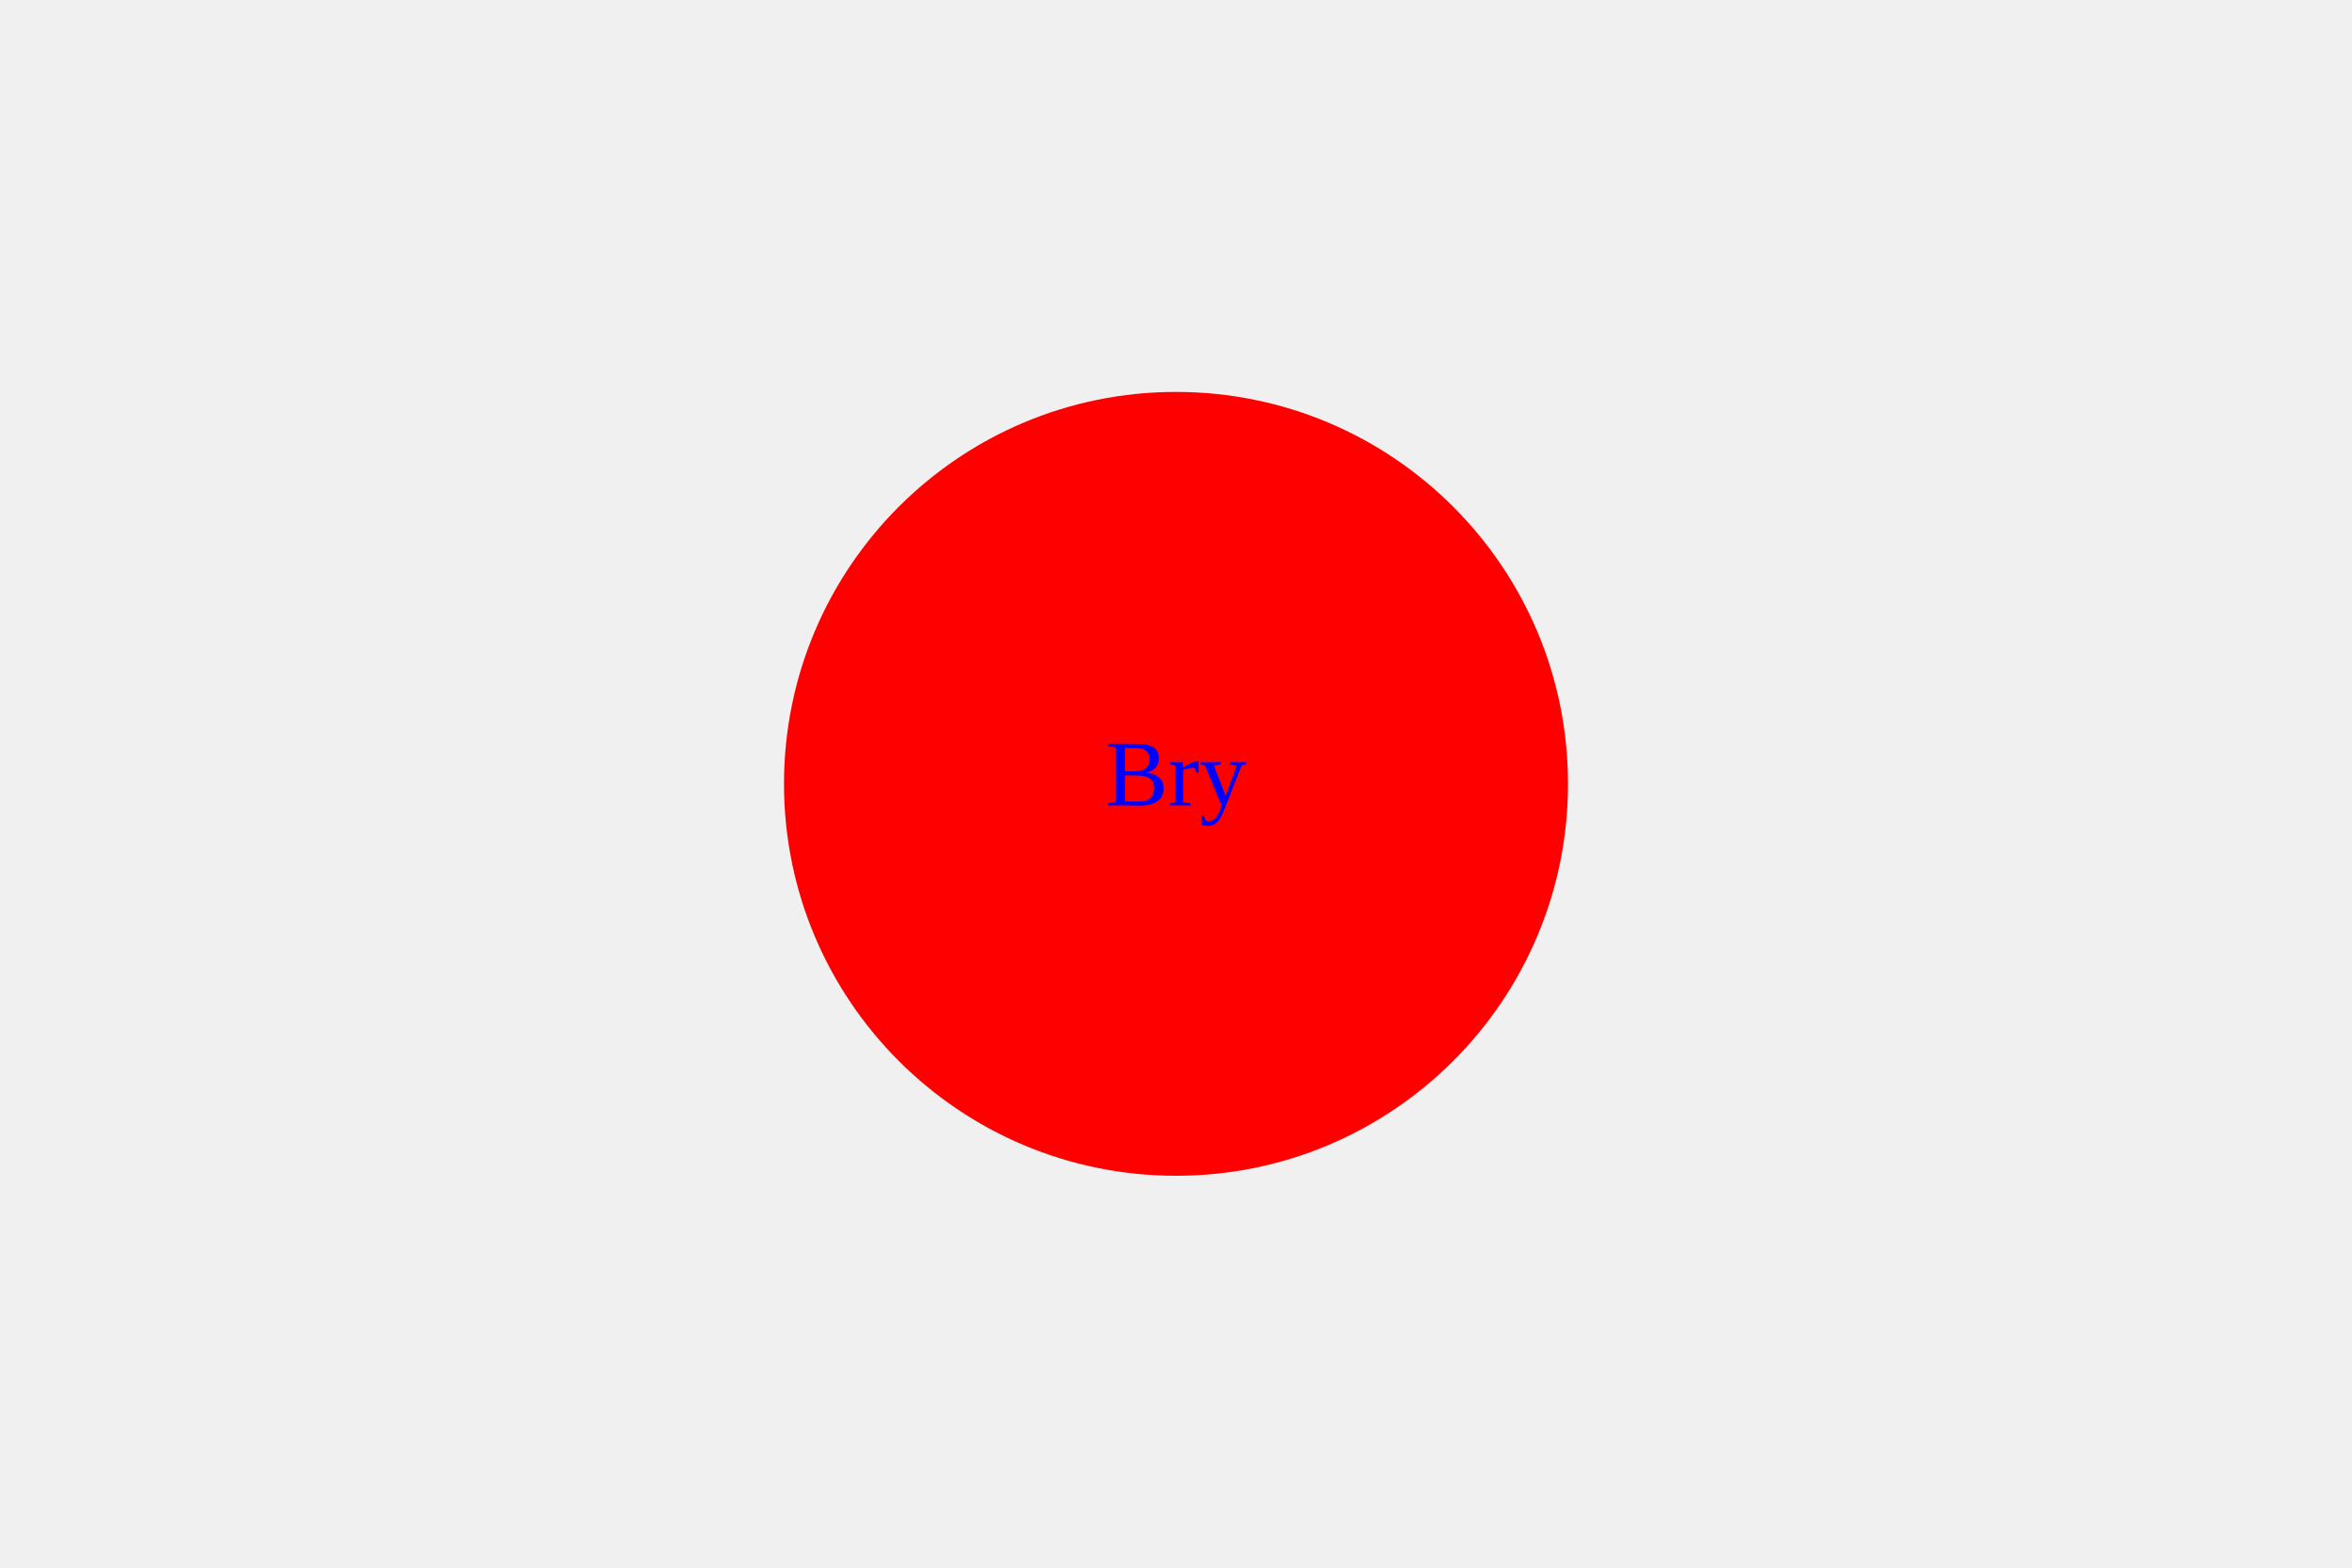
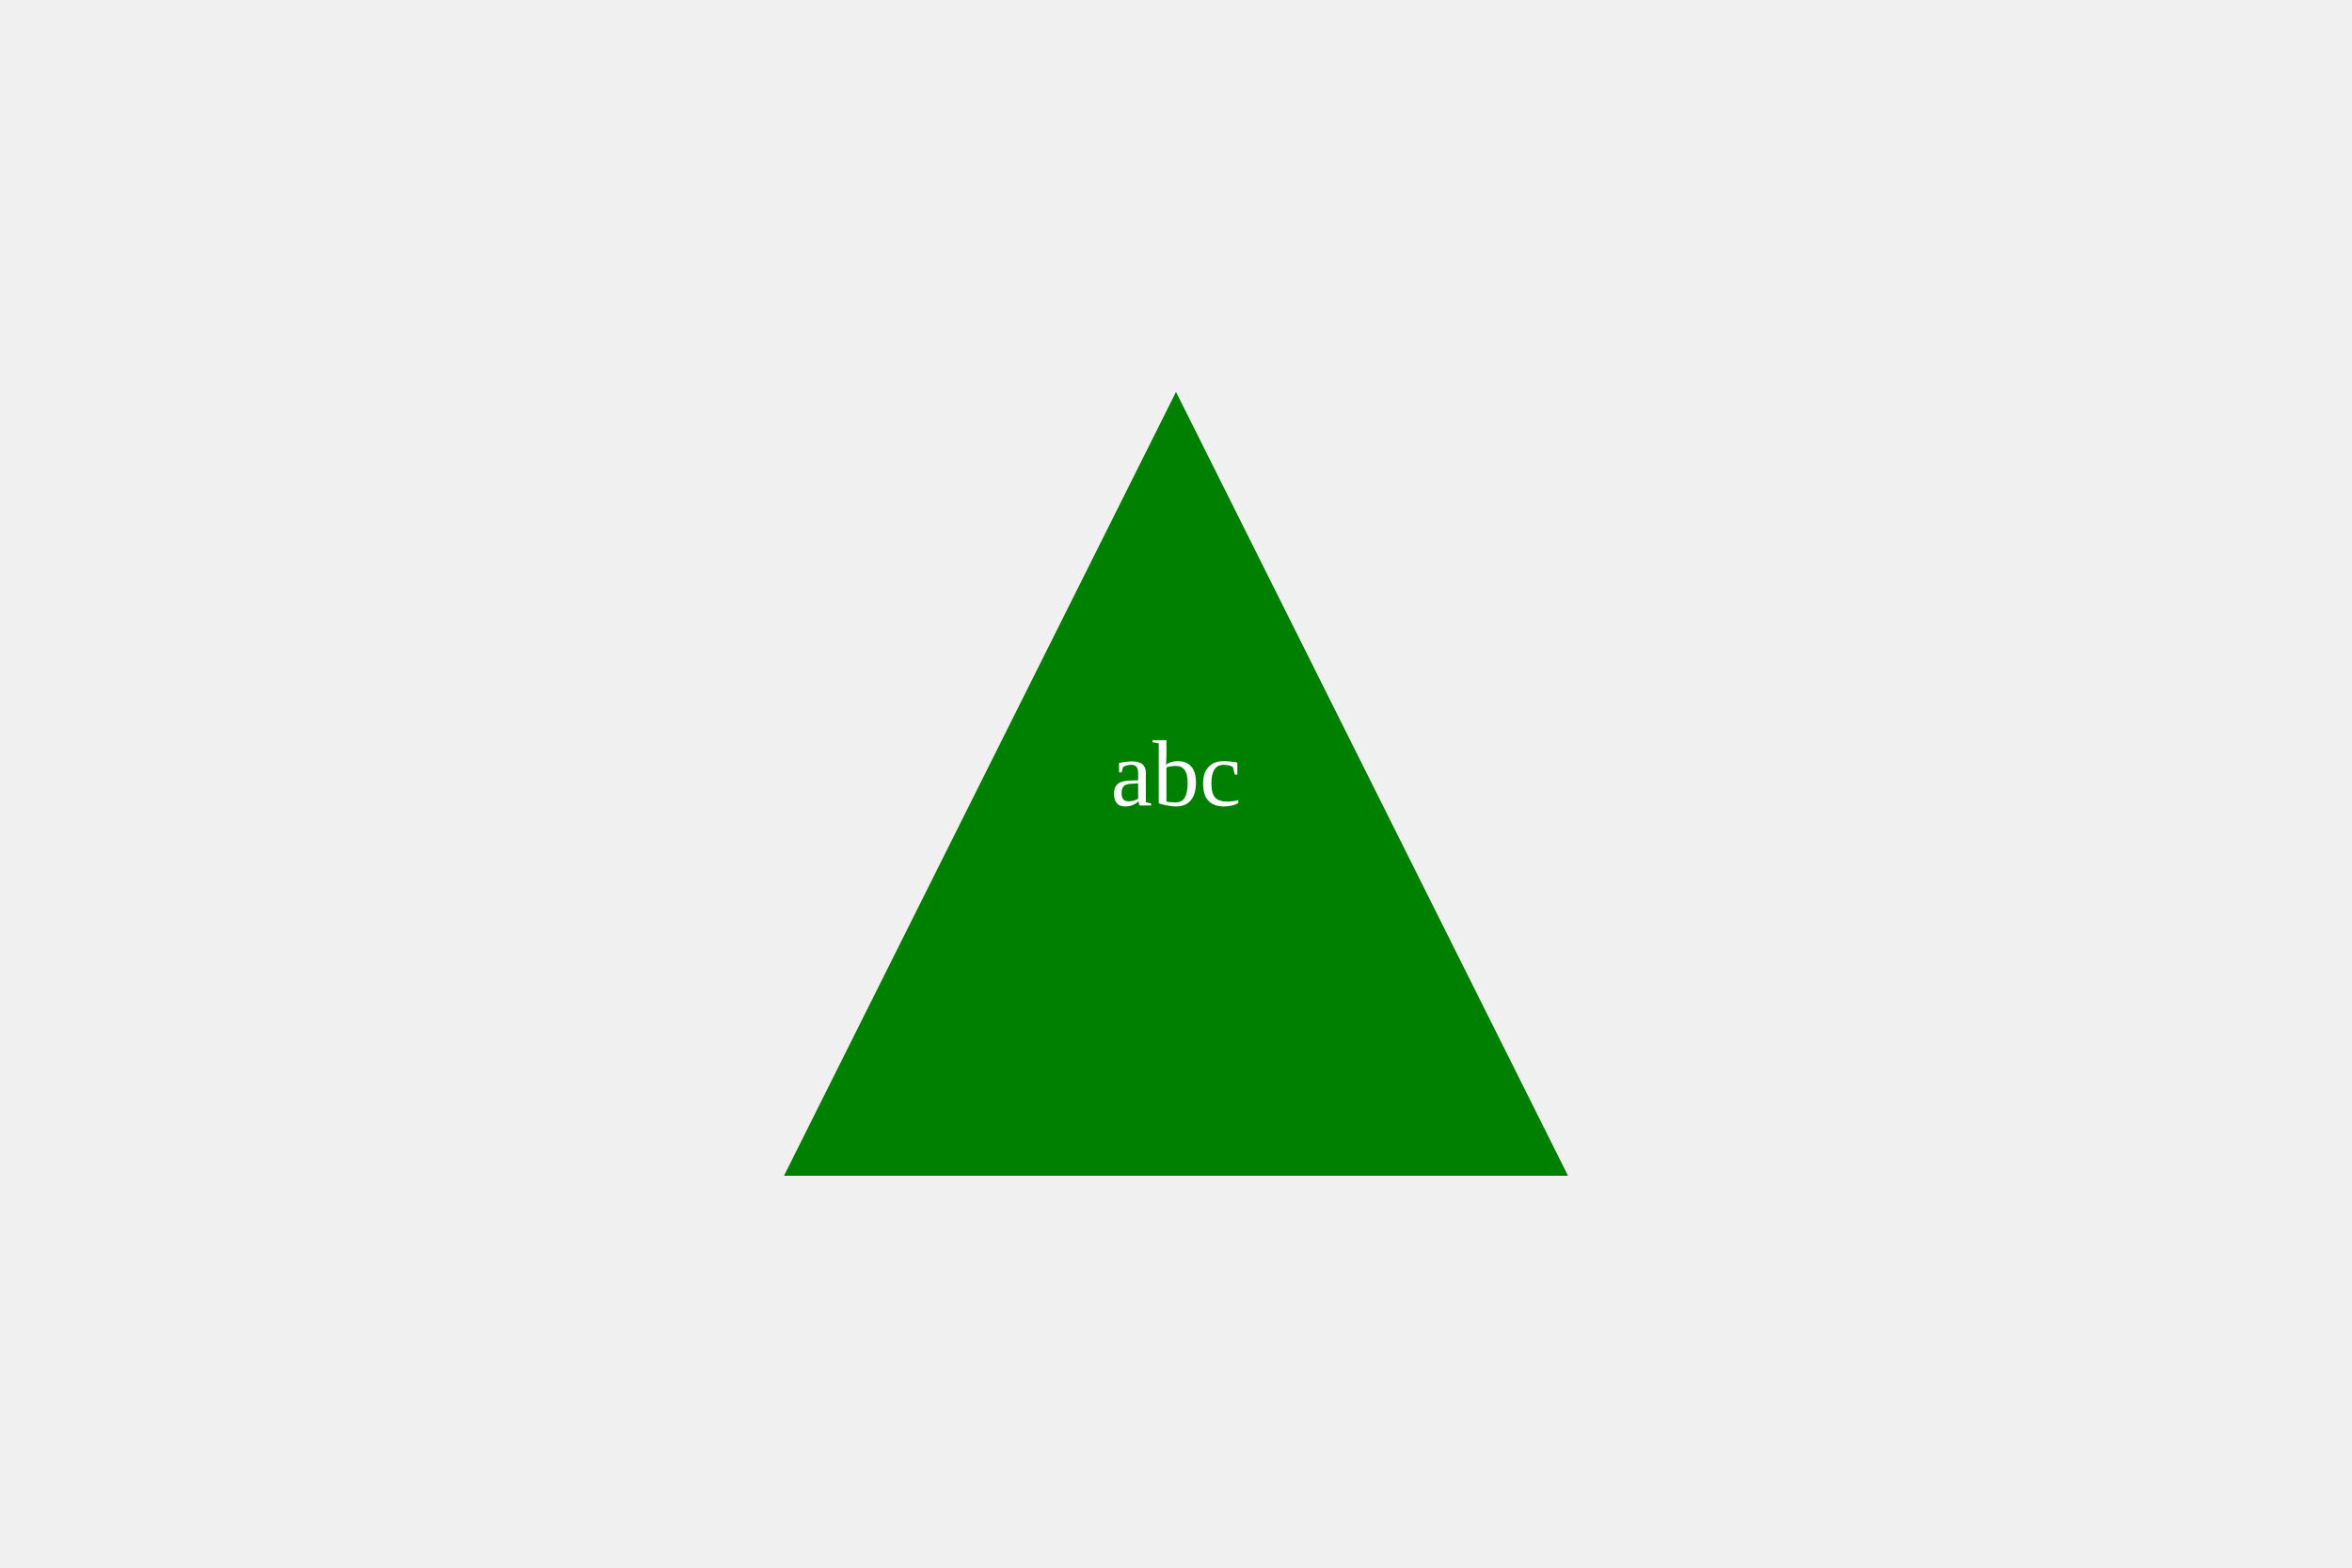
<svg xmlns="http://www.w3.org/2000/svg" width="300" height="200">
-   <circle cx="150" cy="100" r="50" fill="red" />
-   <text x="150" y="100" fill="blue" text-anchor="middle" dominant-baseline="middle">Bry</text>
+   <polygon points="150,50 100,150 200,150" fill="green" />
+   <text x="150" y="100" fill="white" text-anchor="middle" dominant-baseline="middle">abc</text>
</svg>
